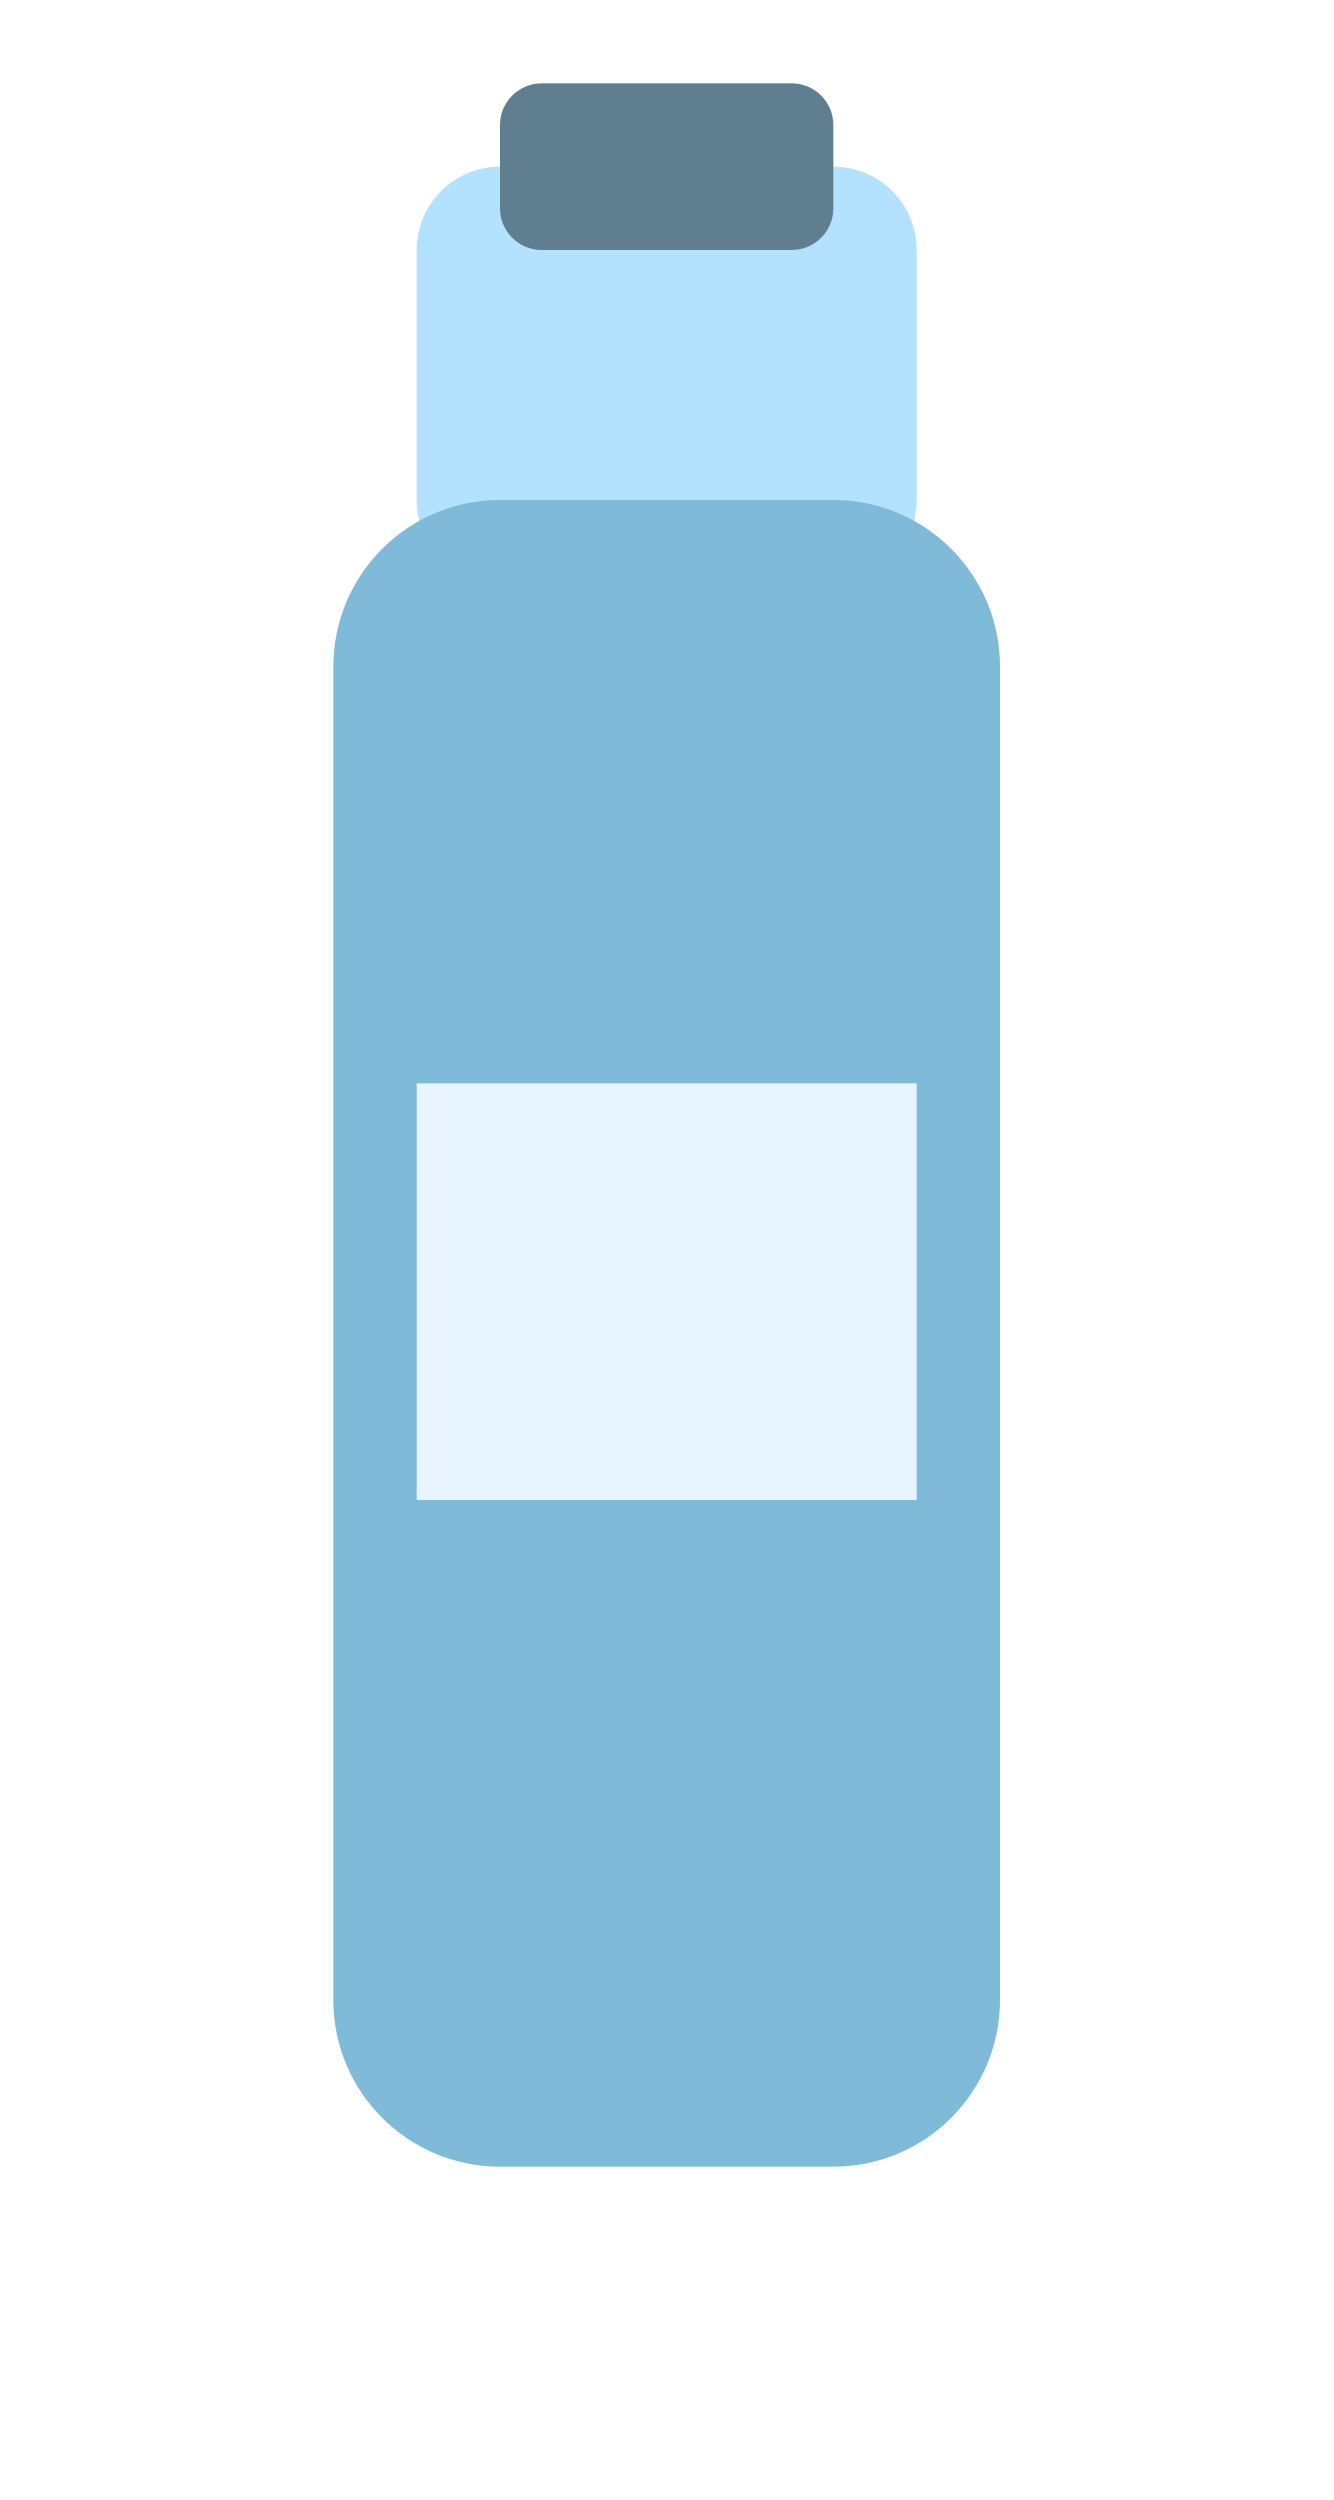
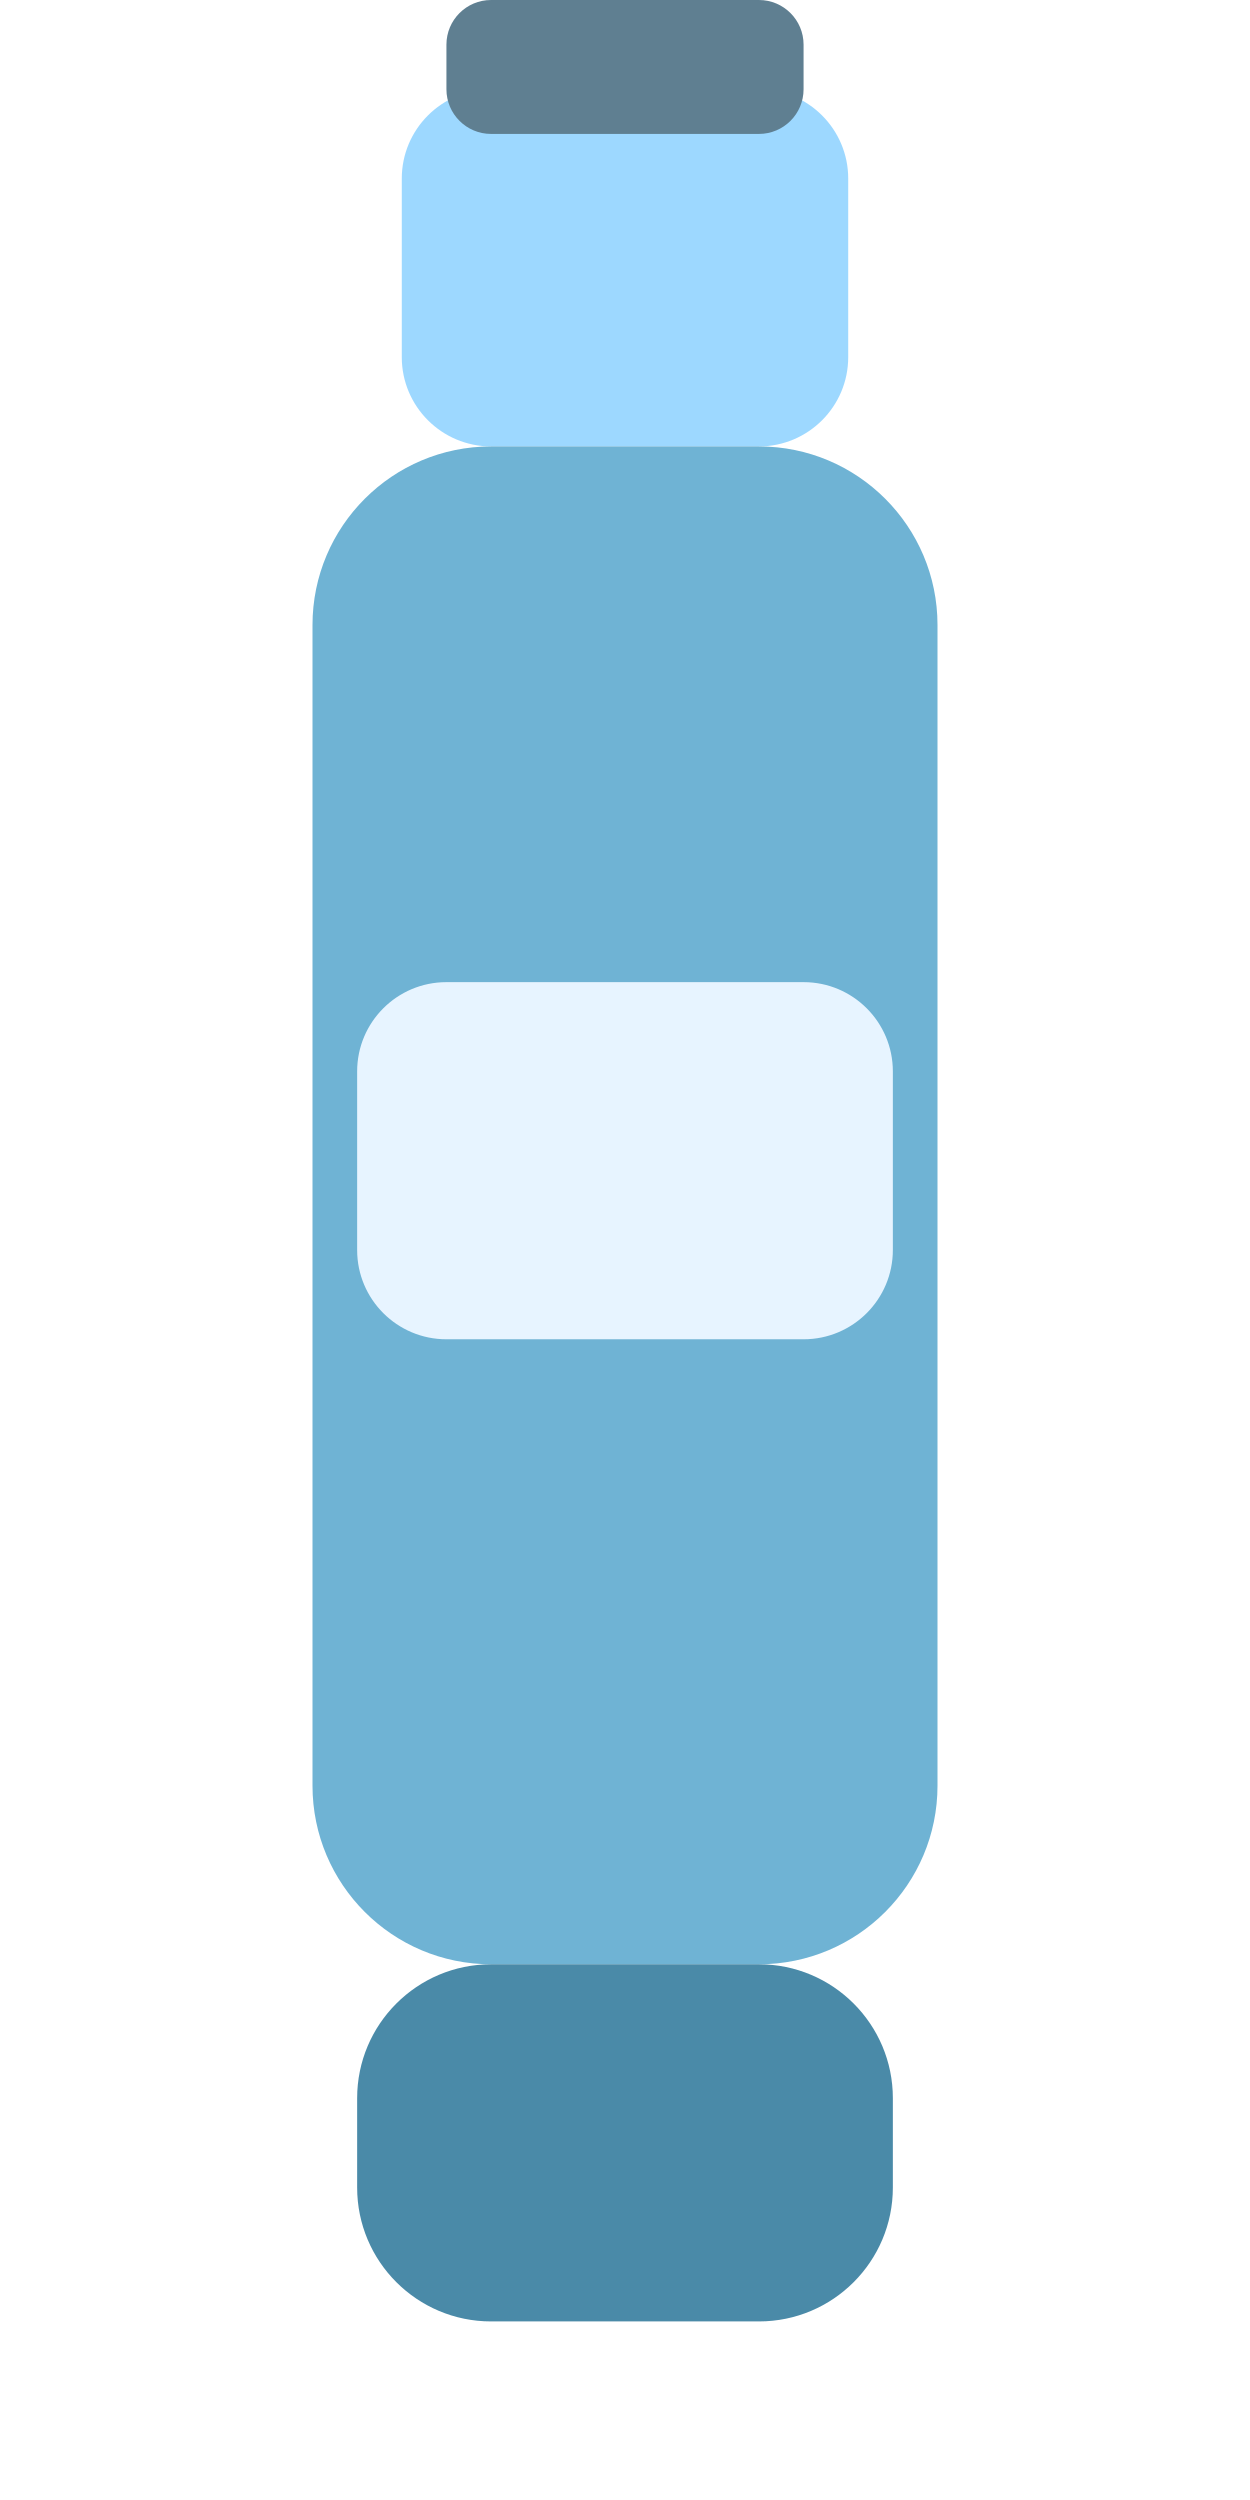
- <svg xmlns="http://www.w3.org/2000/svg" width="32" height="60" viewBox="0 0 32 60">
-   <rect width="32" height="60" fill="none" />
-   <rect x="10" y="4" width="12" height="10" rx="2" fill="#b2e2ff" />
-   <rect x="8" y="12" width="16" height="40" rx="4" fill="#7fbad9" />
-   <rect x="10" y="26" width="12" height="10" fill="#e8f4ff" />
-   <rect x="12" y="2" width="8" height="4" rx="1" fill="#5f7f91" />
+ <svg xmlns="http://www.w3.org/2000/svg" width="28" height="56" viewBox="0 0 28 56">
+   <rect width="28" height="56" fill="none" />
+   <rect x="9" y="2" width="10" height="8" rx="2" fill="#9dd8ff" />
+   <rect x="7" y="10" width="14" height="34" rx="4" fill="#6fb3d4" />
+   <rect x="8" y="22" width="12" height="8" rx="2" fill="#e7f4ff" />
+   <rect x="10" y="0" width="8" height="3" rx="1" fill="#5f7f91" />
+   <rect x="8" y="44" width="12" height="8" rx="3" fill="#4a8aa8" />
</svg>
